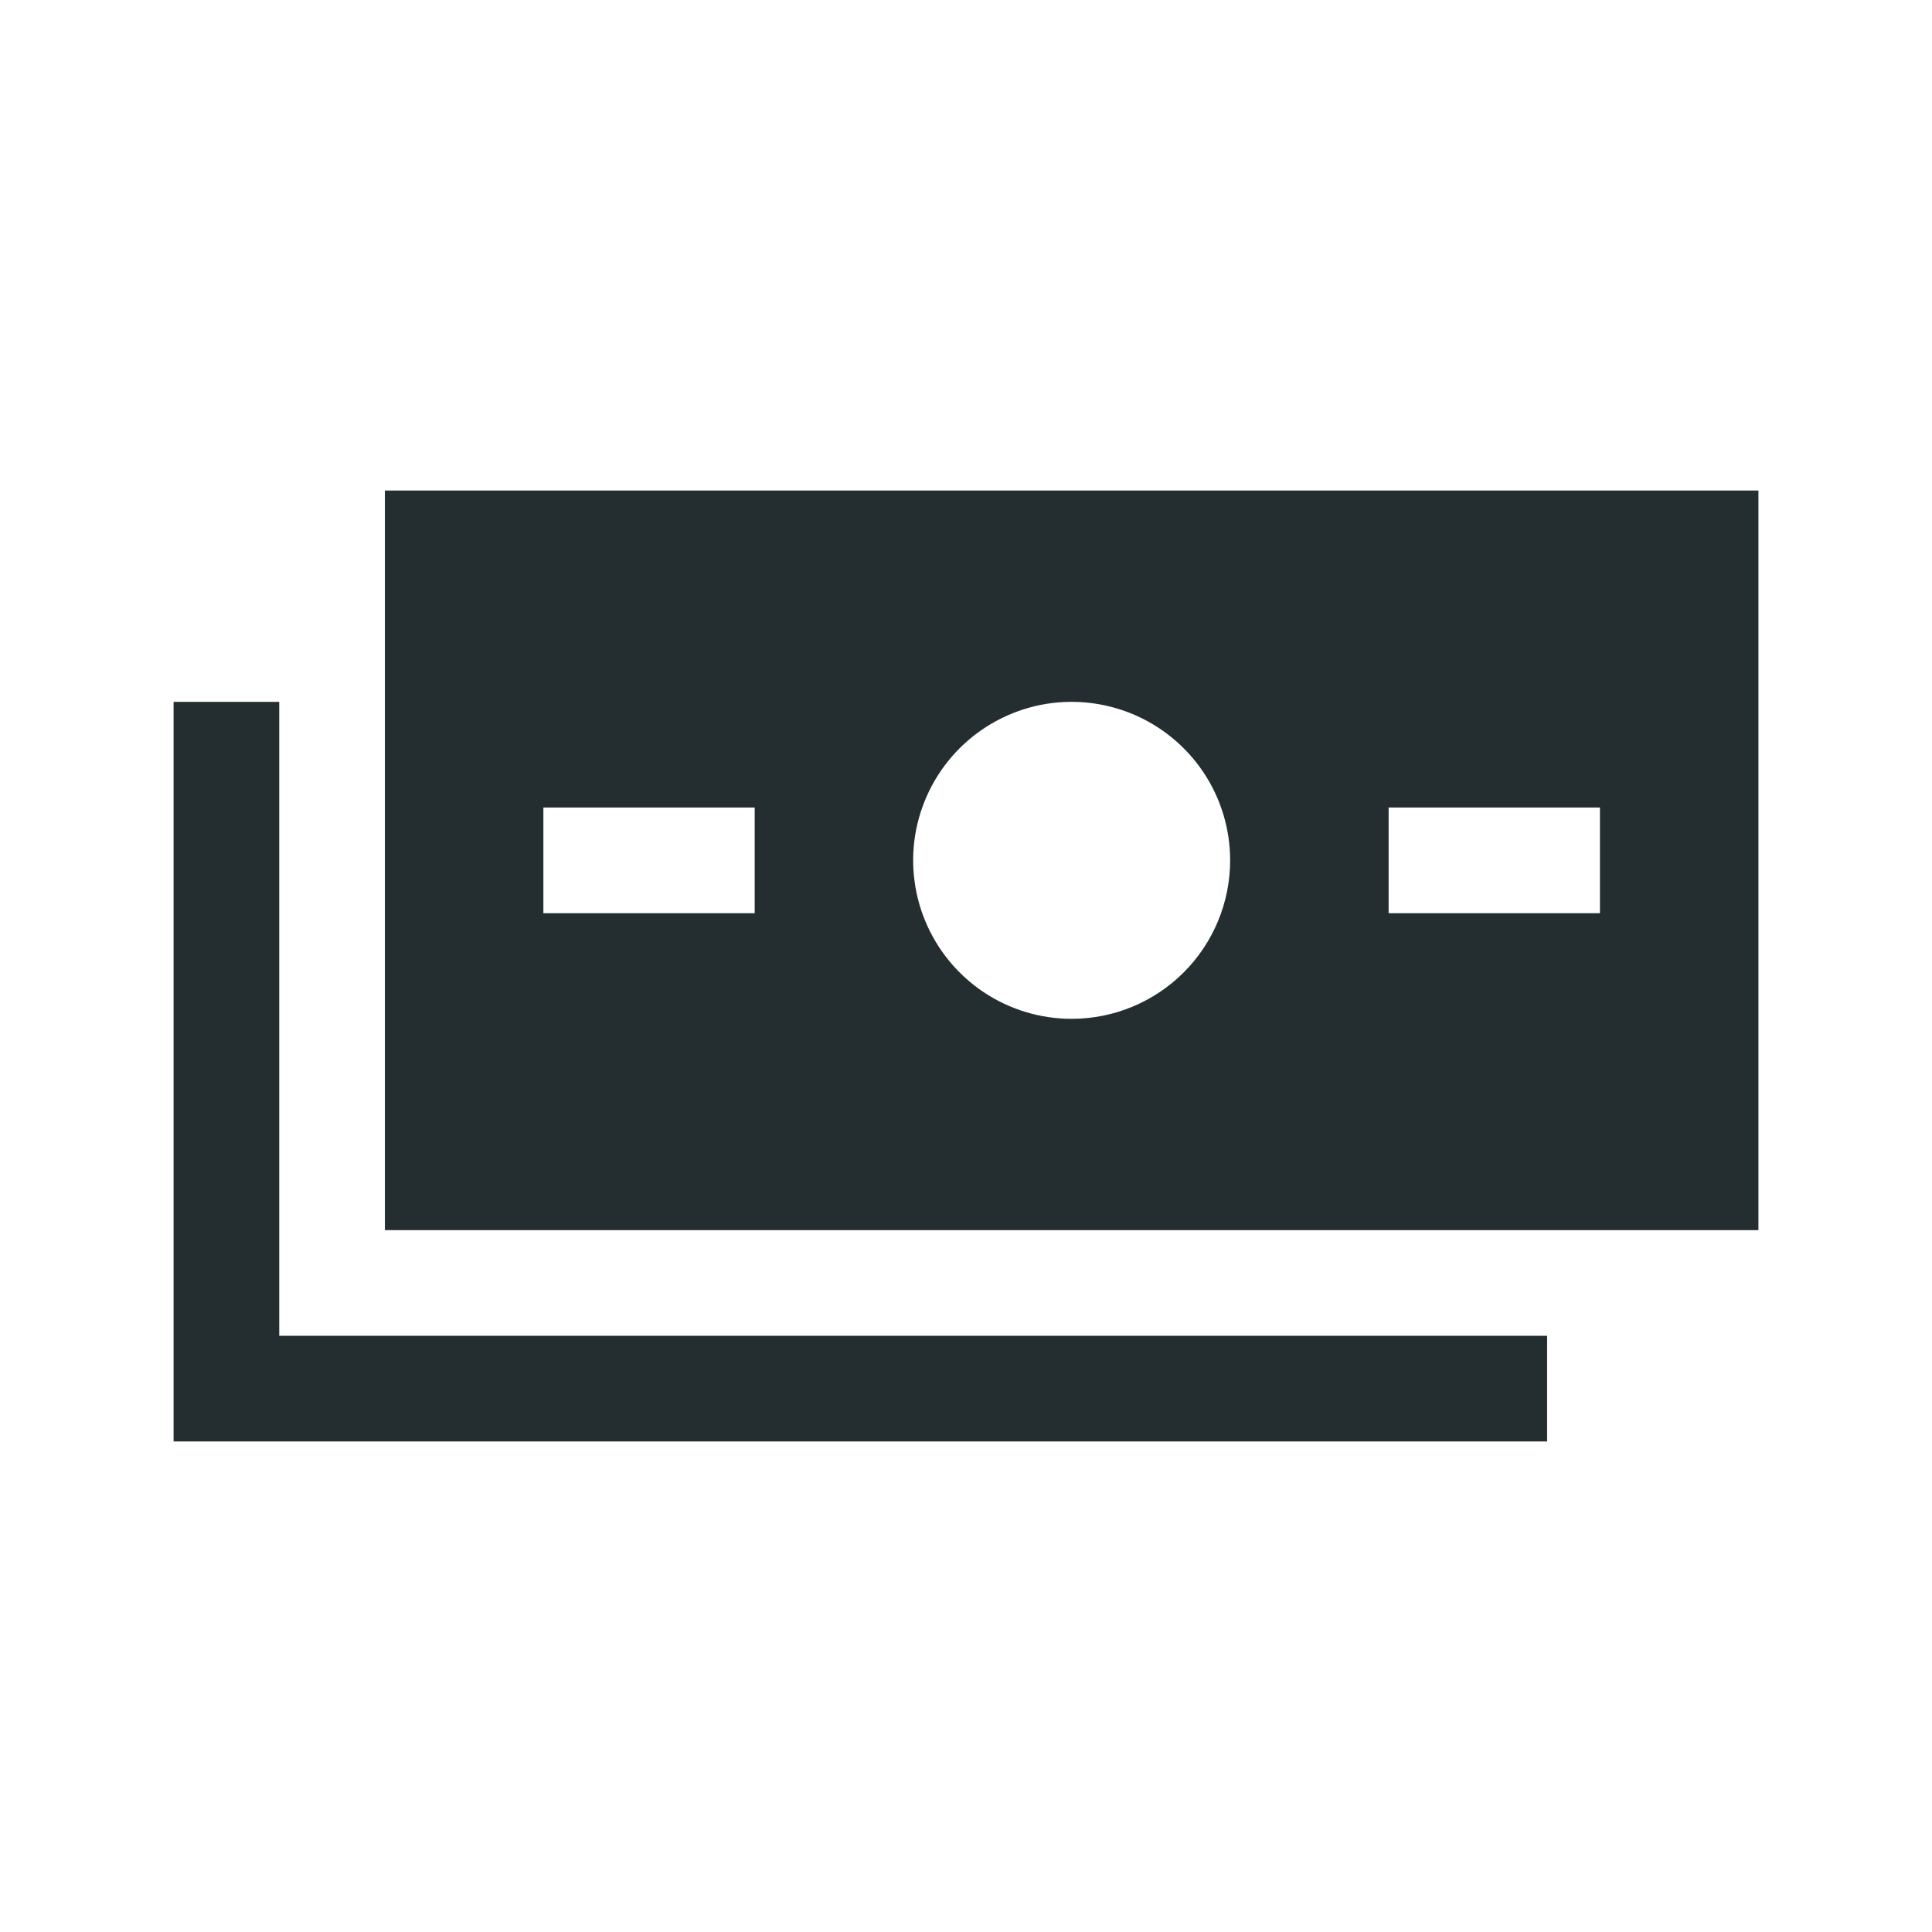
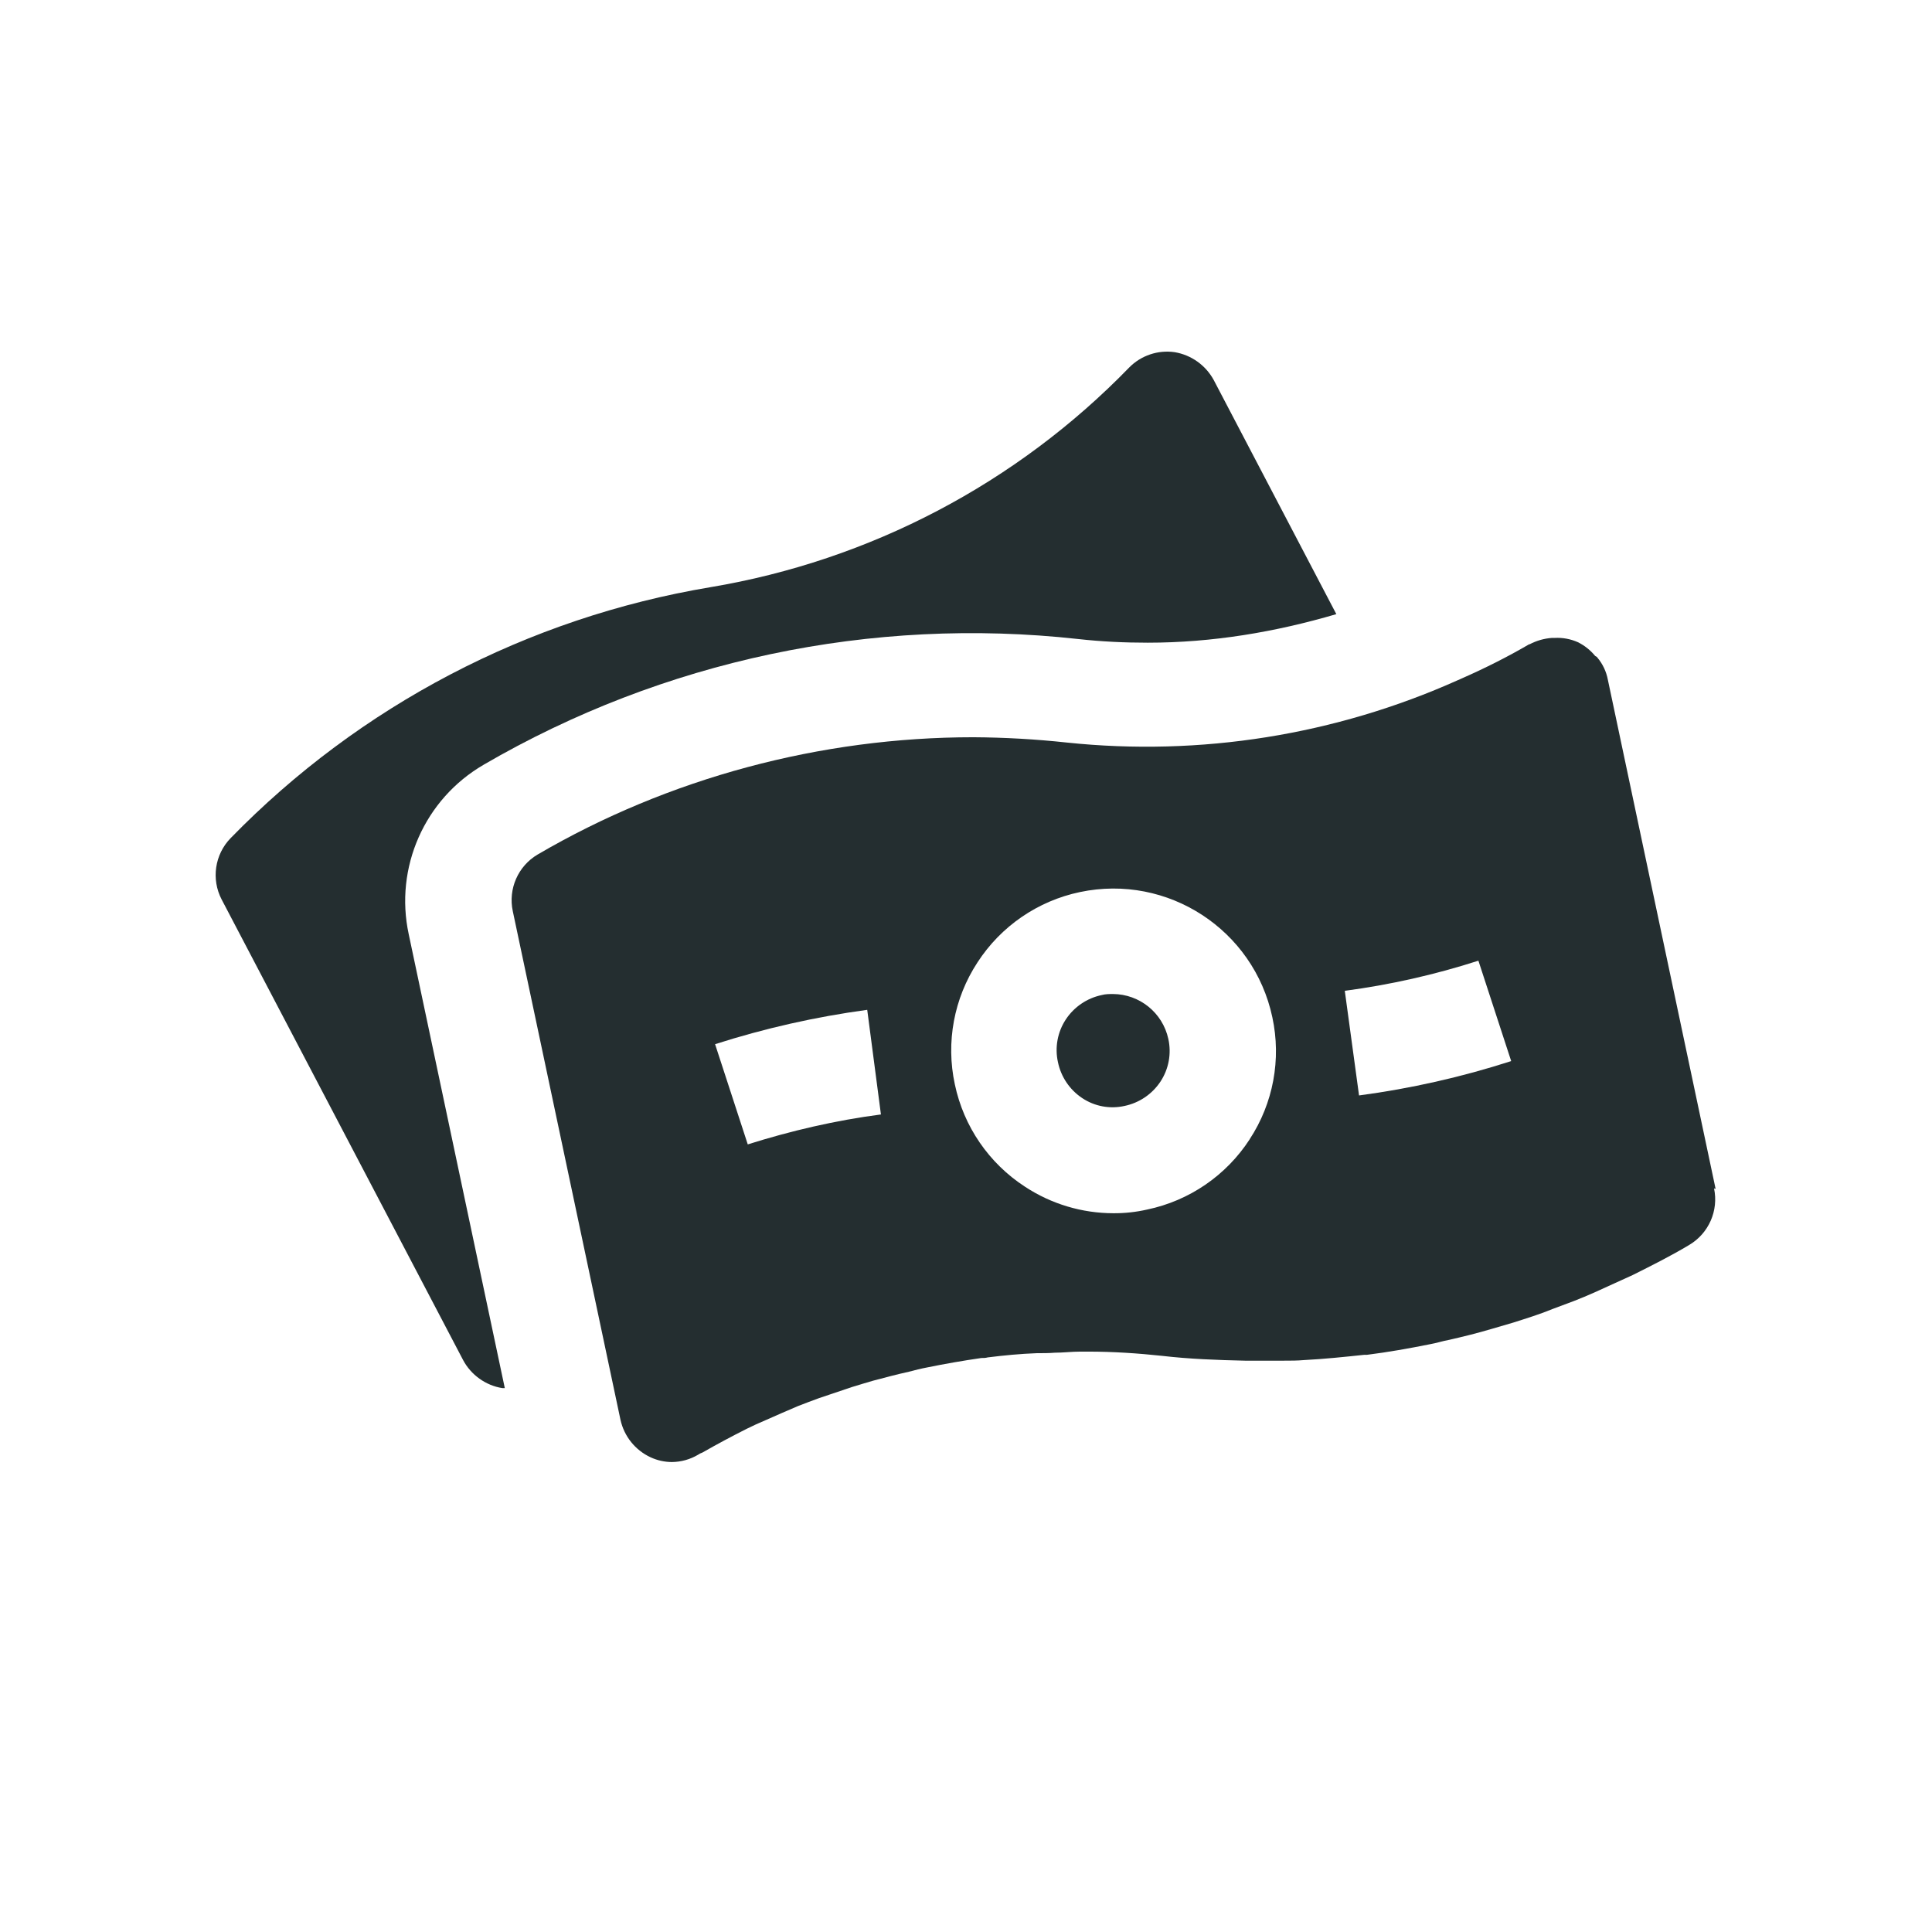
<svg xmlns="http://www.w3.org/2000/svg" width="32" height="32" viewBox="0 0 32 32" fill="none">
-   <path d="M4.625 11.625H2.875V23.875H25.625V22.125H4.625V11.625Z" fill="#242E30" />
-   <path d="M6.375 8.125V20.375H29.125V8.125H6.375ZM12.5 15.125H9V13.375H12.5V15.125ZM17.75 16.875C17.231 16.875 16.723 16.721 16.292 16.433C15.86 16.144 15.524 15.734 15.325 15.255C15.126 14.775 15.074 14.247 15.175 13.738C15.277 13.229 15.527 12.761 15.894 12.394C16.261 12.027 16.729 11.777 17.238 11.675C17.747 11.574 18.275 11.626 18.755 11.825C19.234 12.024 19.644 12.36 19.933 12.792C20.221 13.223 20.375 13.731 20.375 14.25C20.375 14.946 20.098 15.614 19.606 16.106C19.114 16.598 18.446 16.875 17.75 16.875ZM26.5 15.125H23V13.375H26.5V15.125Z" fill="#242E30" />
+   <path fill="#242E30" d="M18.441 16.464c-.061 0-.131 0-.192.017a.944.944 0 0 0-.595.403.922.922 0 0 0-.131.709.944.944 0 0 0 .402.595c.21.14.464.183.7.13a.944.944 0 0 0 .595-.402.922.922 0 0 0 .131-.709.944.944 0 0 0-.918-.743h.008ZM8.011 12.666a16.065 16.065 0 0 1 9.844-2.082c.385.043.77.061 1.155.061 1.068 0 2.109-.175 3.124-.473l-2.03-3.876a.908.908 0 0 0-.648-.463.882.882 0 0 0-.752.253 12.558 12.558 0 0 1-6.939 3.64 14.415 14.415 0 0 0-7.945 4.156.877.877 0 0 0-.149 1.016l4 7.63c.13.245.375.42.647.463h.043L6.77 15.475a2.61 2.61 0 0 1 1.242-2.809Z" />
+   <path fill="#242E30" d="m28.416 19.692-1.785-8.434a.799.799 0 0 0-.175-.368c-.008-.018-.035-.018-.043-.035a.865.865 0 0 0-.28-.219.838.838 0 0 0-.386-.07h-.043a.932.932 0 0 0-.368.105h-.008c-.36.21-.727.394-1.103.56-.026.009-.053.027-.079.035a12.62 12.62 0 0 1-6.475 1.033 15.313 15.313 0 0 0-1.549-.088c-2.528 0-5.048.674-7.218 1.943a.877.877 0 0 0-.411.936l1.784 8.426a.897.897 0 0 0 .5.622.846.846 0 0 0 .35.078.869.869 0 0 0 .437-.122.262.262 0 0 1 .07-.035c.245-.14.49-.271.735-.394.105-.052.201-.096.306-.14.175-.079.359-.157.542-.236.114-.044.228-.088.35-.132l.543-.183c.114-.035.228-.07.35-.105.201-.053.394-.105.595-.149.096-.026.201-.052.297-.07.298-.061.604-.114.902-.157.035 0 .07 0 .105-.01.271-.034.542-.06.813-.07.097 0 .202 0 .298-.008.14 0 .28-.018.42-.018h.14c.402 0 .814.027 1.216.07.455.053.919.07 1.374.08h.647c.114 0 .22 0 .333-.01.332-.017.665-.052.997-.087h.044c.35-.044.692-.105 1.042-.175.105-.018.21-.053.306-.07.236-.053.481-.114.717-.184l.359-.105c.219-.07.446-.14.656-.227.114-.044.236-.088.35-.131.228-.088.455-.193.683-.298l.288-.131c.316-.158.63-.315.937-.499a.877.877 0 0 0 .411-.936l.026.008Zm-16.03-.735-.542-1.662a14.776 14.776 0 0 1 2.52-.569l.227 1.733c-.743.096-1.496.271-2.213.498h.008Zm8.313-.087A2.677 2.677 0 0 1 19 20.034a2.438 2.438 0 0 1-.56.061 2.67 2.67 0 0 1-1.461-.438 2.677 2.677 0 0 1-1.164-1.697 2.66 2.66 0 0 1 .376-2.021 2.677 2.677 0 0 1 1.698-1.164 2.691 2.691 0 0 1 3.185 2.074 2.66 2.66 0 0 1-.376 2.021Zm1.811-.726-.236-1.733a12.666 12.666 0 0 0 2.213-.499l.543 1.663a14.4 14.4 0 0 1-2.52.569Z" />
</svg>
